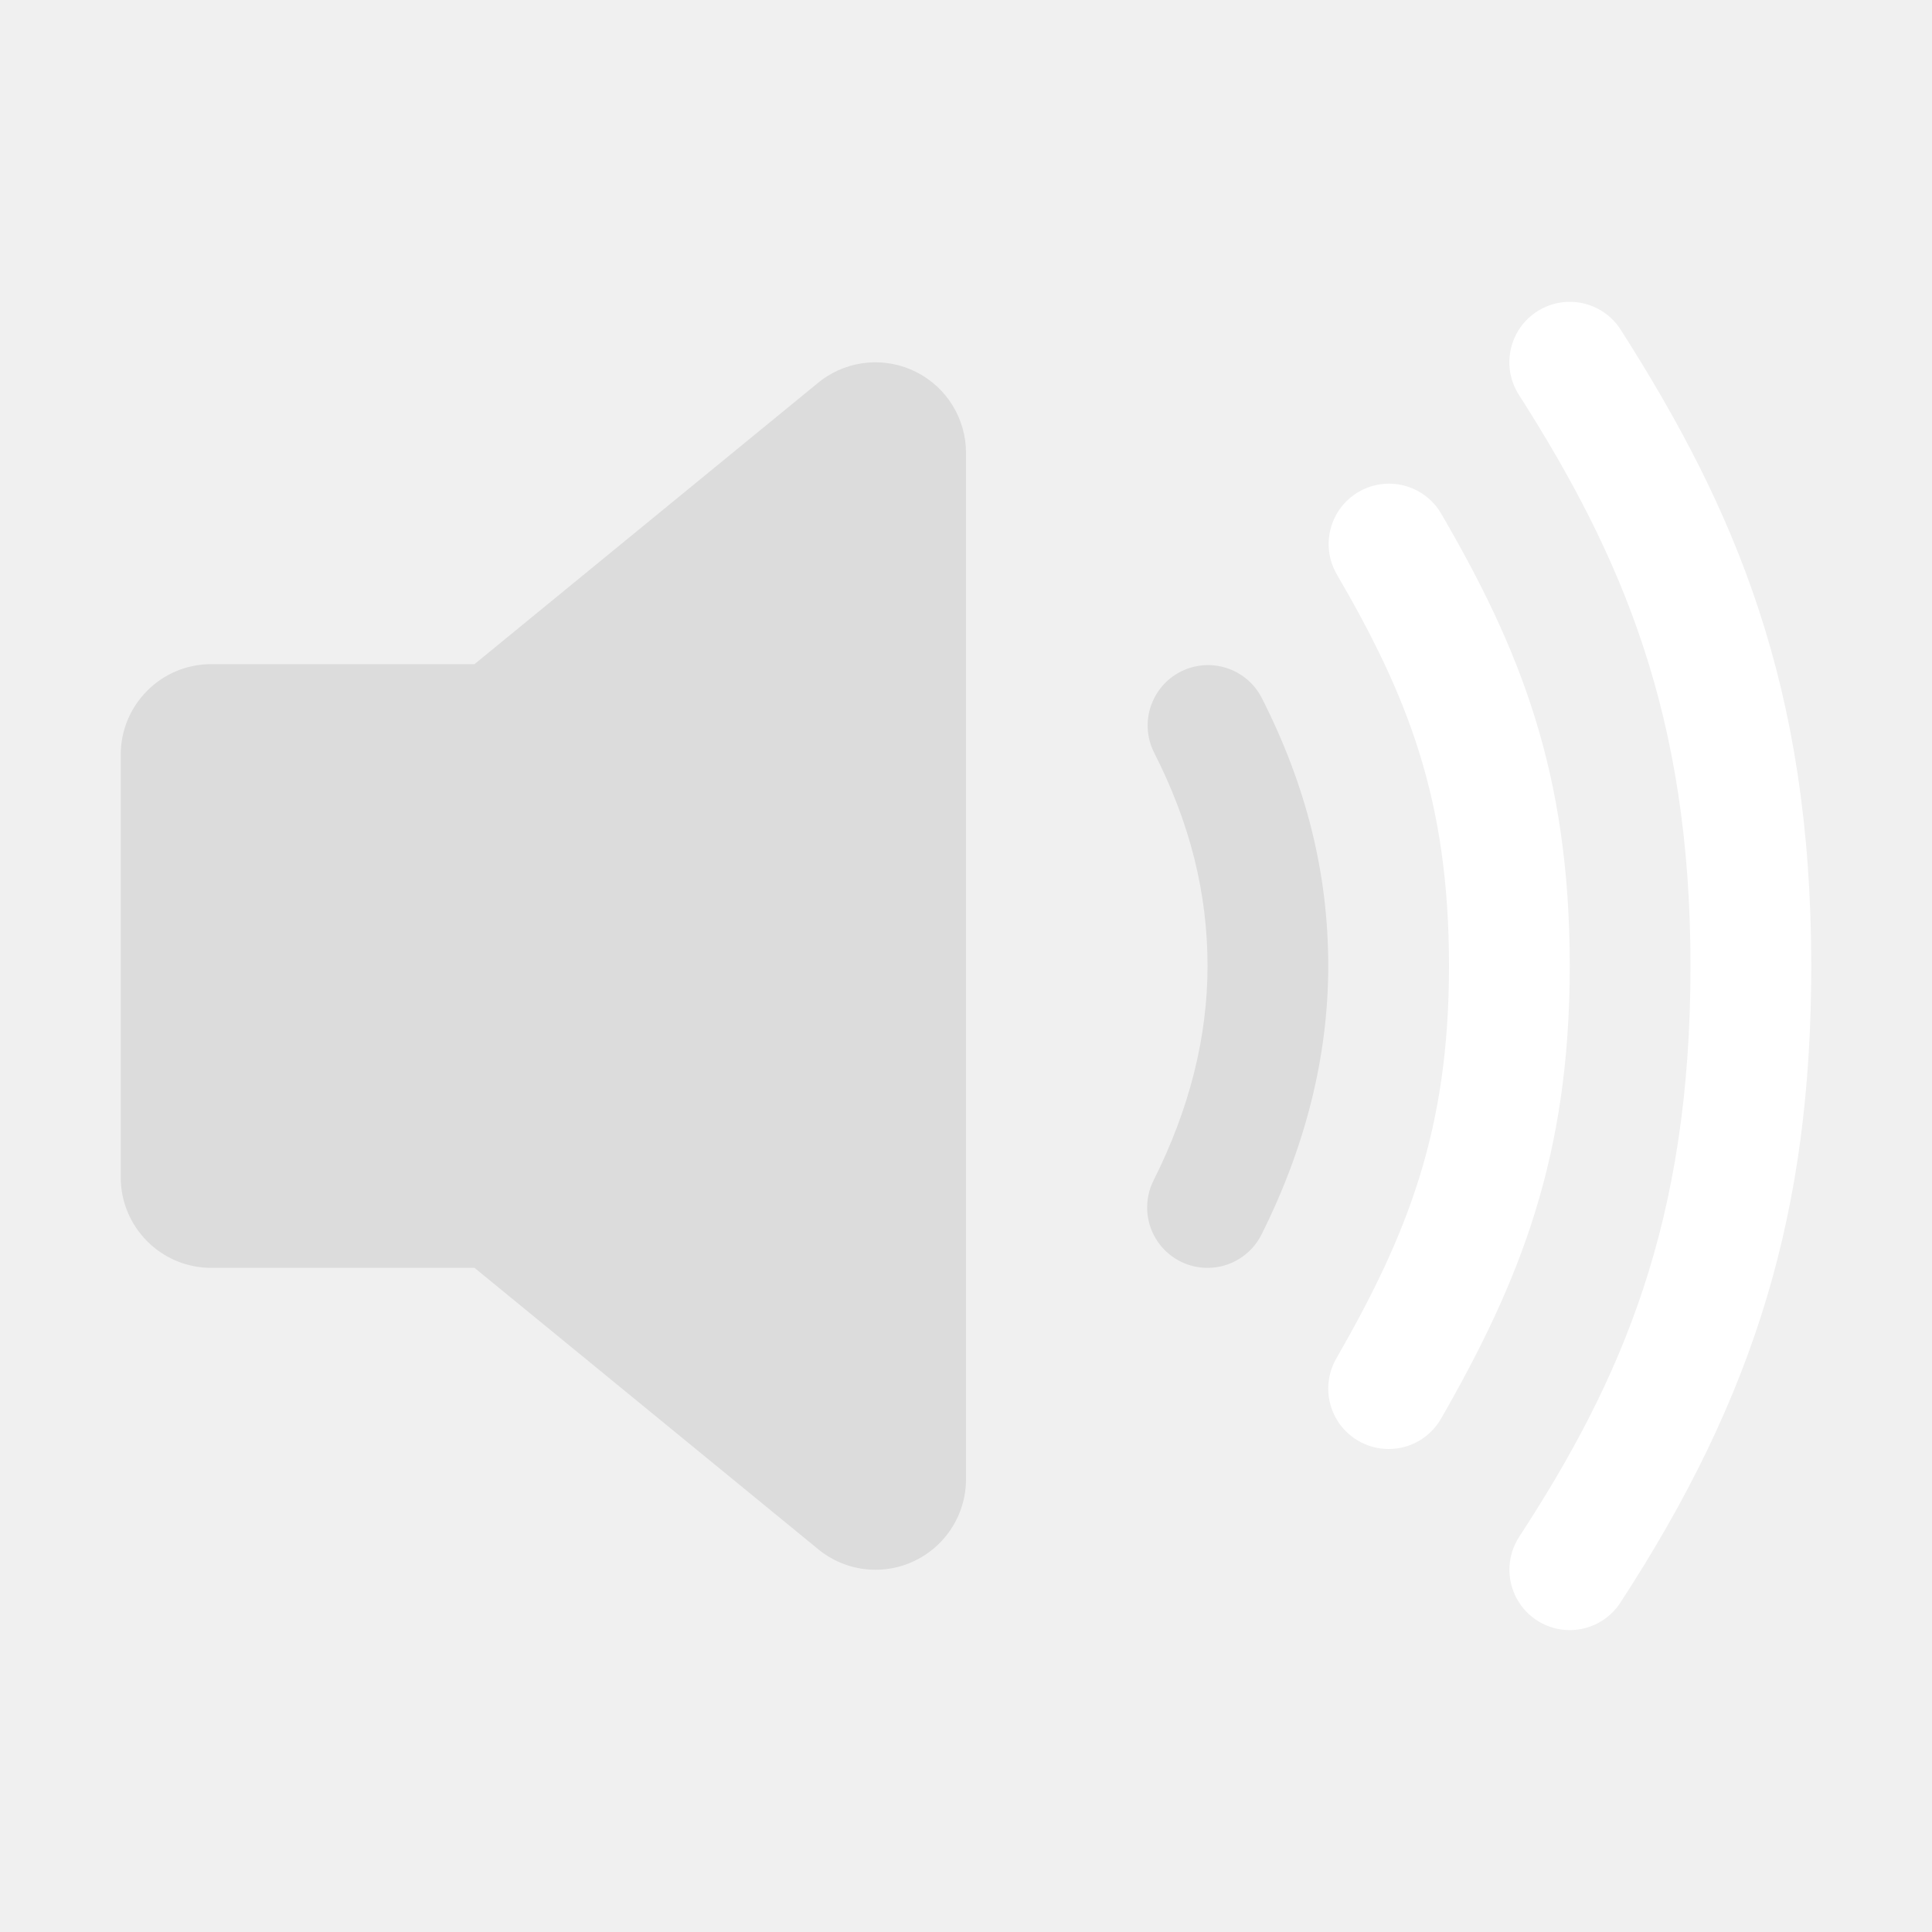
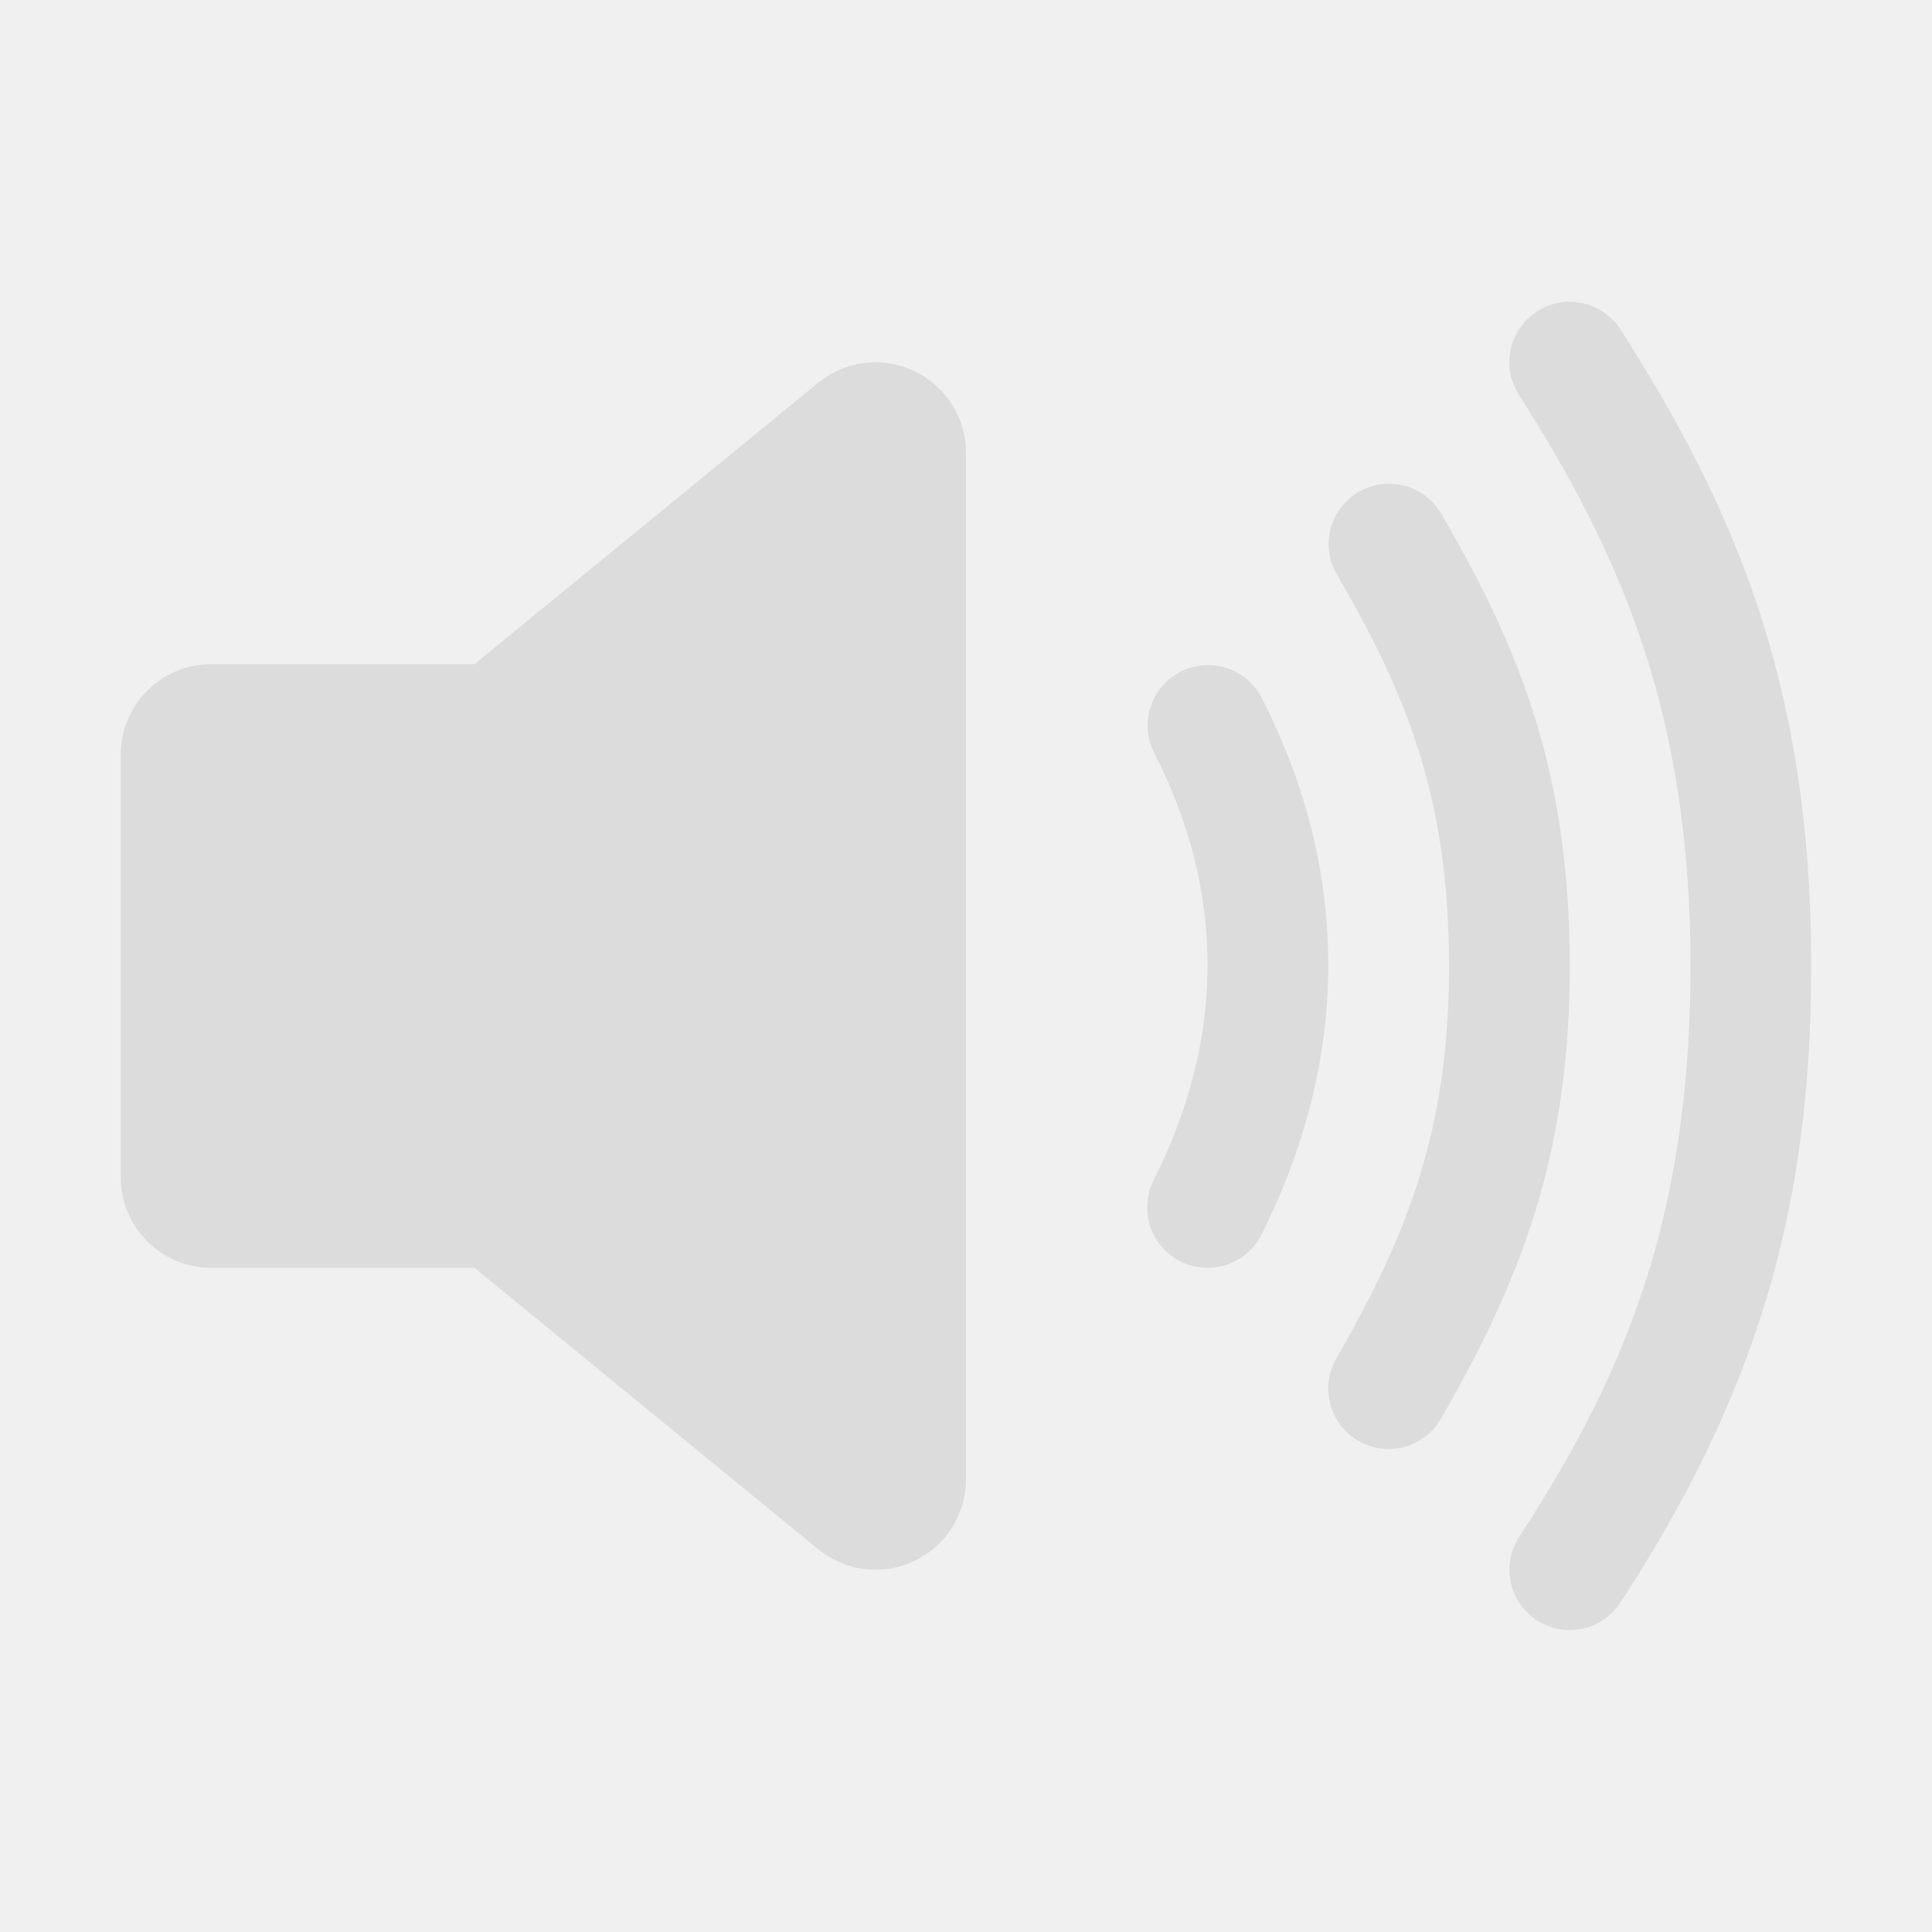
<svg xmlns="http://www.w3.org/2000/svg" width="1em" height="1em" viewBox="0 0 512 512">
  <path fill="rgb(220, 220, 220)" d="M232 416a23.88 23.88 0 0 1-14.2-4.68a8.27 8.27 0 0 1-.66-.51L125.76 336H56a24 24 0 0 1-24-24V200a24 24 0 0 1 24-24h69.75l91.37-74.81a8.27 8.27 0 0 1 .66-.51A24 24 0 0 1 256 120v272a24 24 0 0 1-24 24Zm-106.18-80Zm-.27-159.86ZM320 336a16 16 0 0 1-14.29-23.19c9.49-18.87 14.3-38 14.3-56.81c0-19.38-4.66-37.94-14.25-56.73a16 16 0 0 1 28.5-14.54C346.19 208.12 352 231.44 352 256c0 23.86-6 47.81-17.7 71.19A16 16 0 0 1 320 336Z" />
-   <path fill="white" d="M368 384a16 16 0 0 1-13.86-24C373.05 327.09 384 299.51 384 256c0-44.17-10.93-71.56-29.82-103.94a16 16 0 0 1 27.64-16.12C402.92 172.11 416 204.81 416 256c0 50.43-13.06 83.29-34.13 120a16 16 0 0 1-13.87 8Z" />
-   <path fill="white" d="M416 432a16 16 0 0 1-13.39-24.74C429.85 365.47 448 323.76 448 256c0-66.5-18.18-108.62-45.49-151.39a16 16 0 1 1 27-17.22C459.81 134.89 480 181.74 480 256c0 64.75-14.66 113.63-50.6 168.74A16 16 0 0 1 416 432Z" />
+   <path fill="rgb(220, 220, 220)" d="M368 384a16 16 0 0 1-13.86-24C373.05 327.09 384 299.51 384 256c0-44.17-10.93-71.56-29.82-103.94a16 16 0 0 1 27.64-16.12C402.92 172.11 416 204.81 416 256c0 50.43-13.06 83.29-34.13 120a16 16 0 0 1-13.87 8Z" />
+   <path fill="rgb(220, 220, 220)" d="M416 432a16 16 0 0 1-13.39-24.74C429.85 365.47 448 323.76 448 256c0-66.5-18.18-108.62-45.49-151.39a16 16 0 1 1 27-17.22C459.81 134.89 480 181.74 480 256c0 64.75-14.66 113.63-50.6 168.74A16 16 0 0 1 416 432Z" />
</svg>
